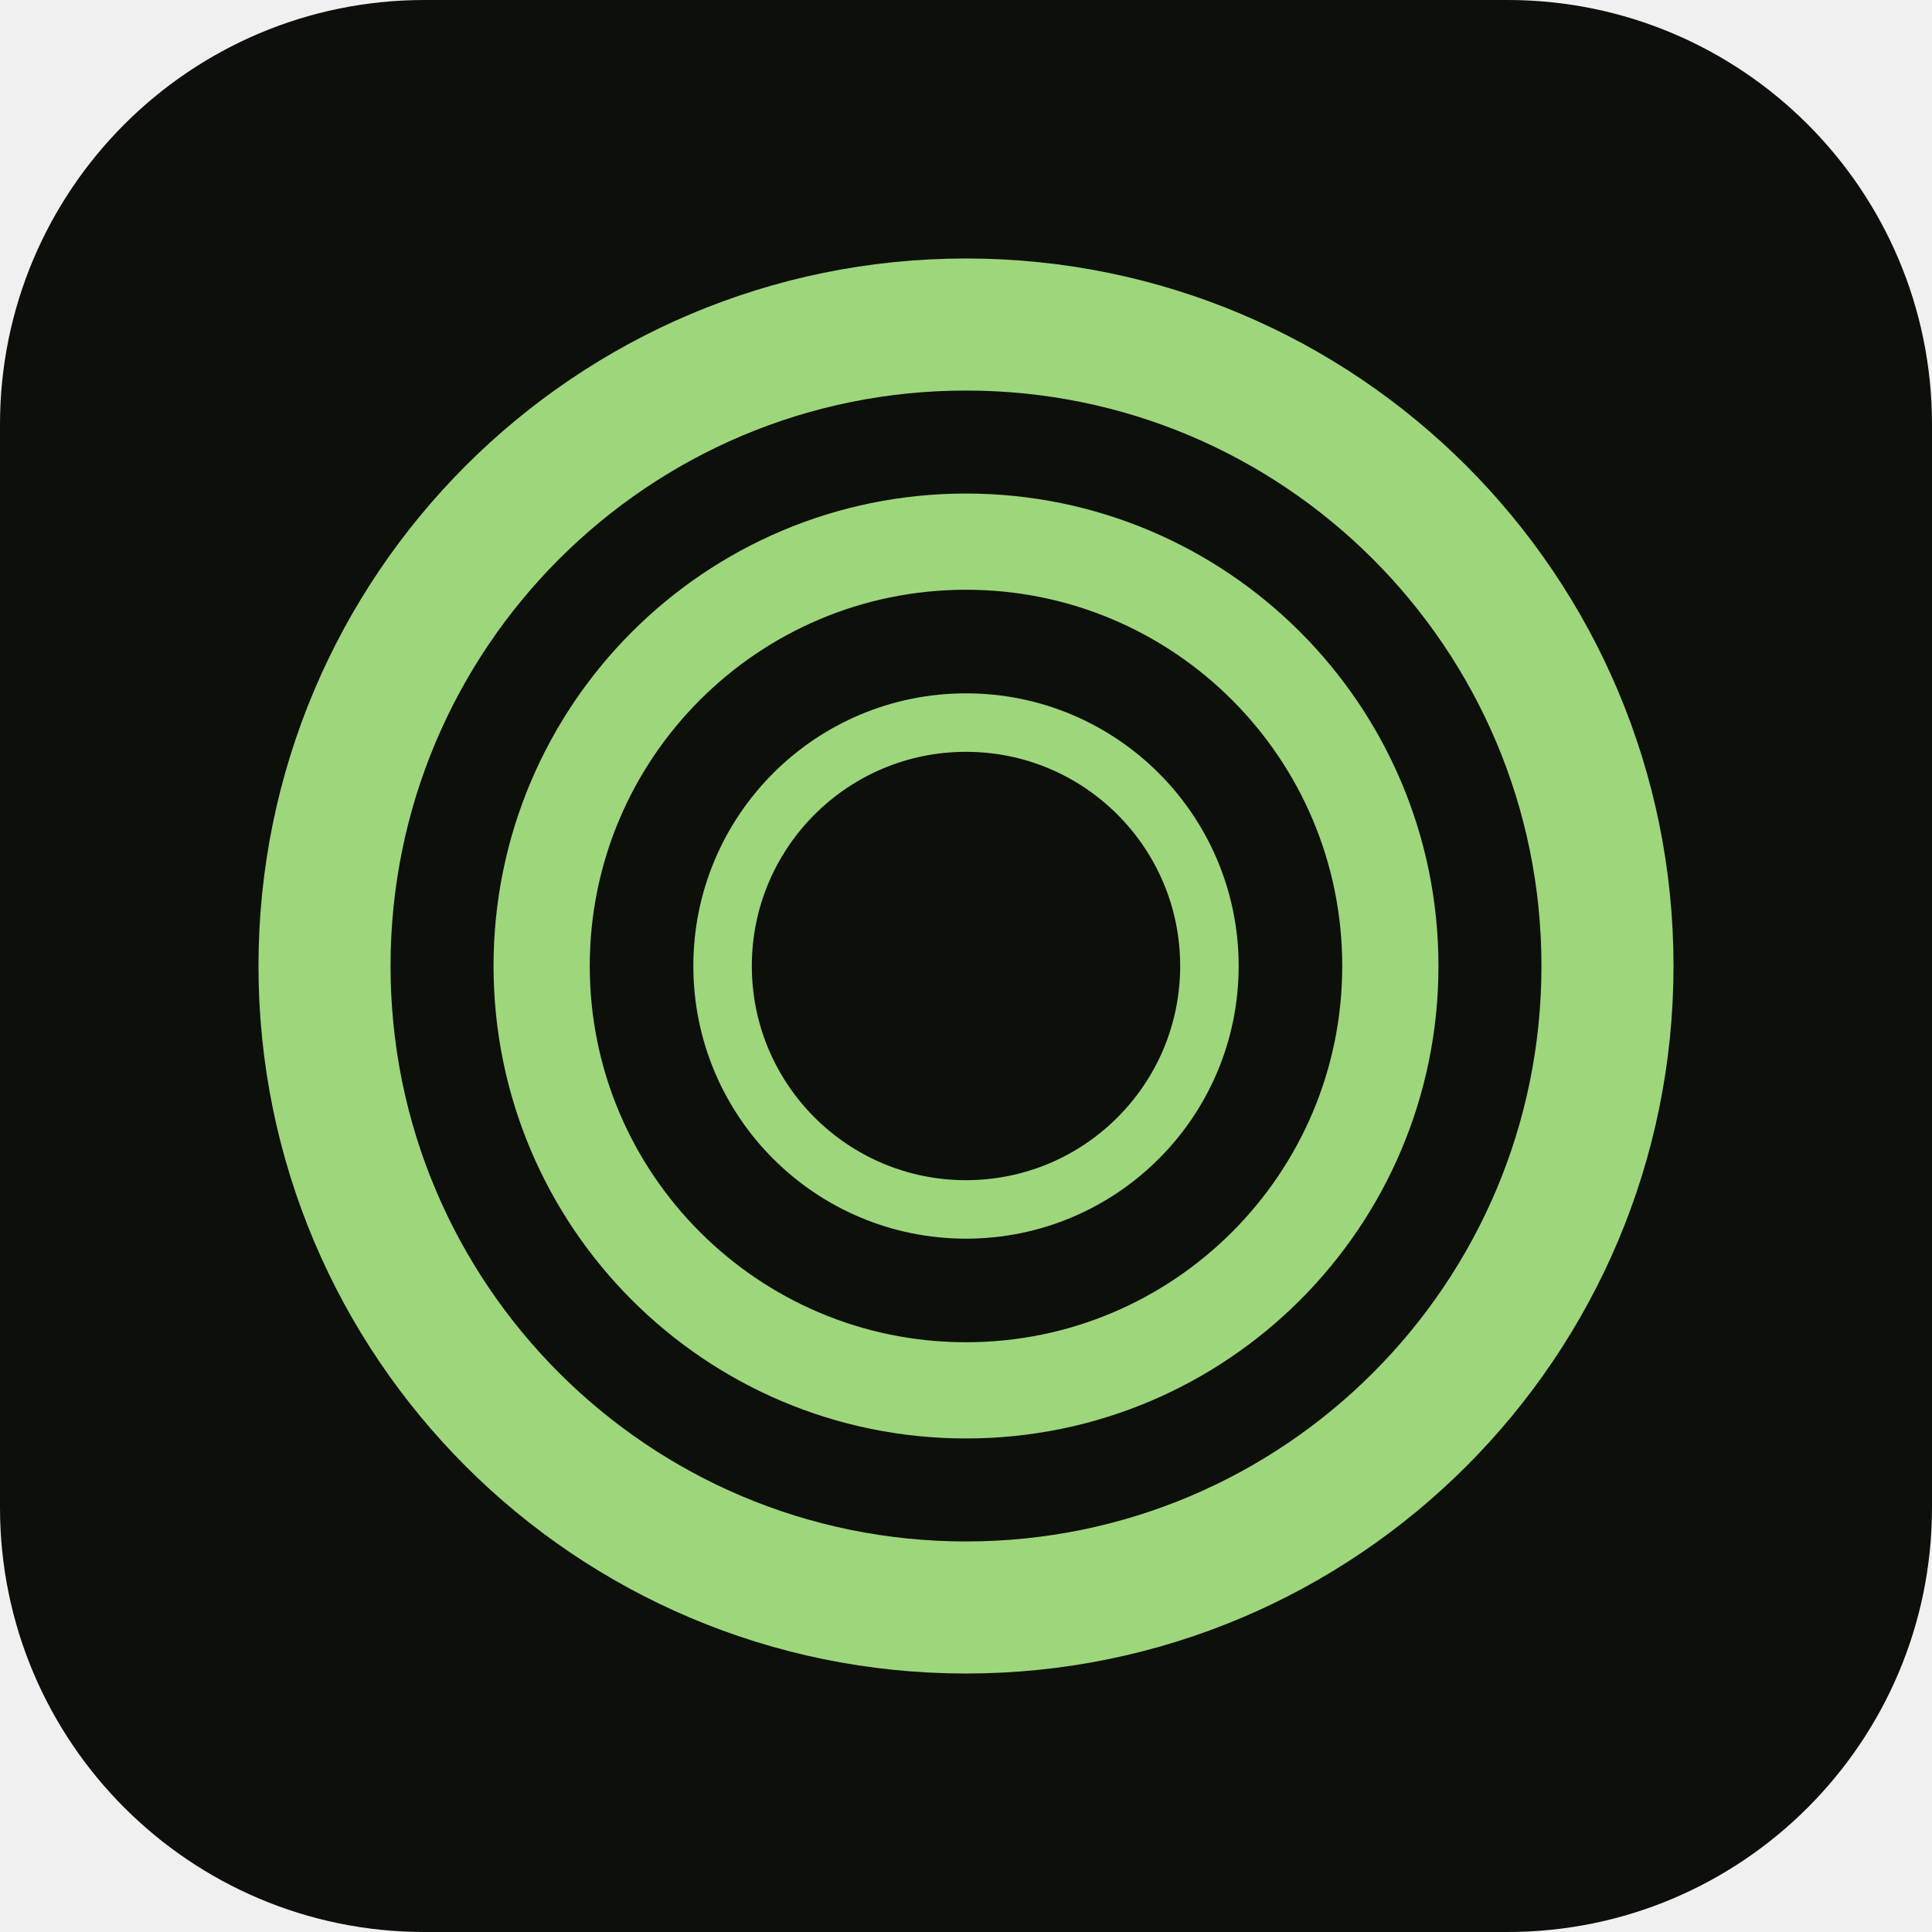
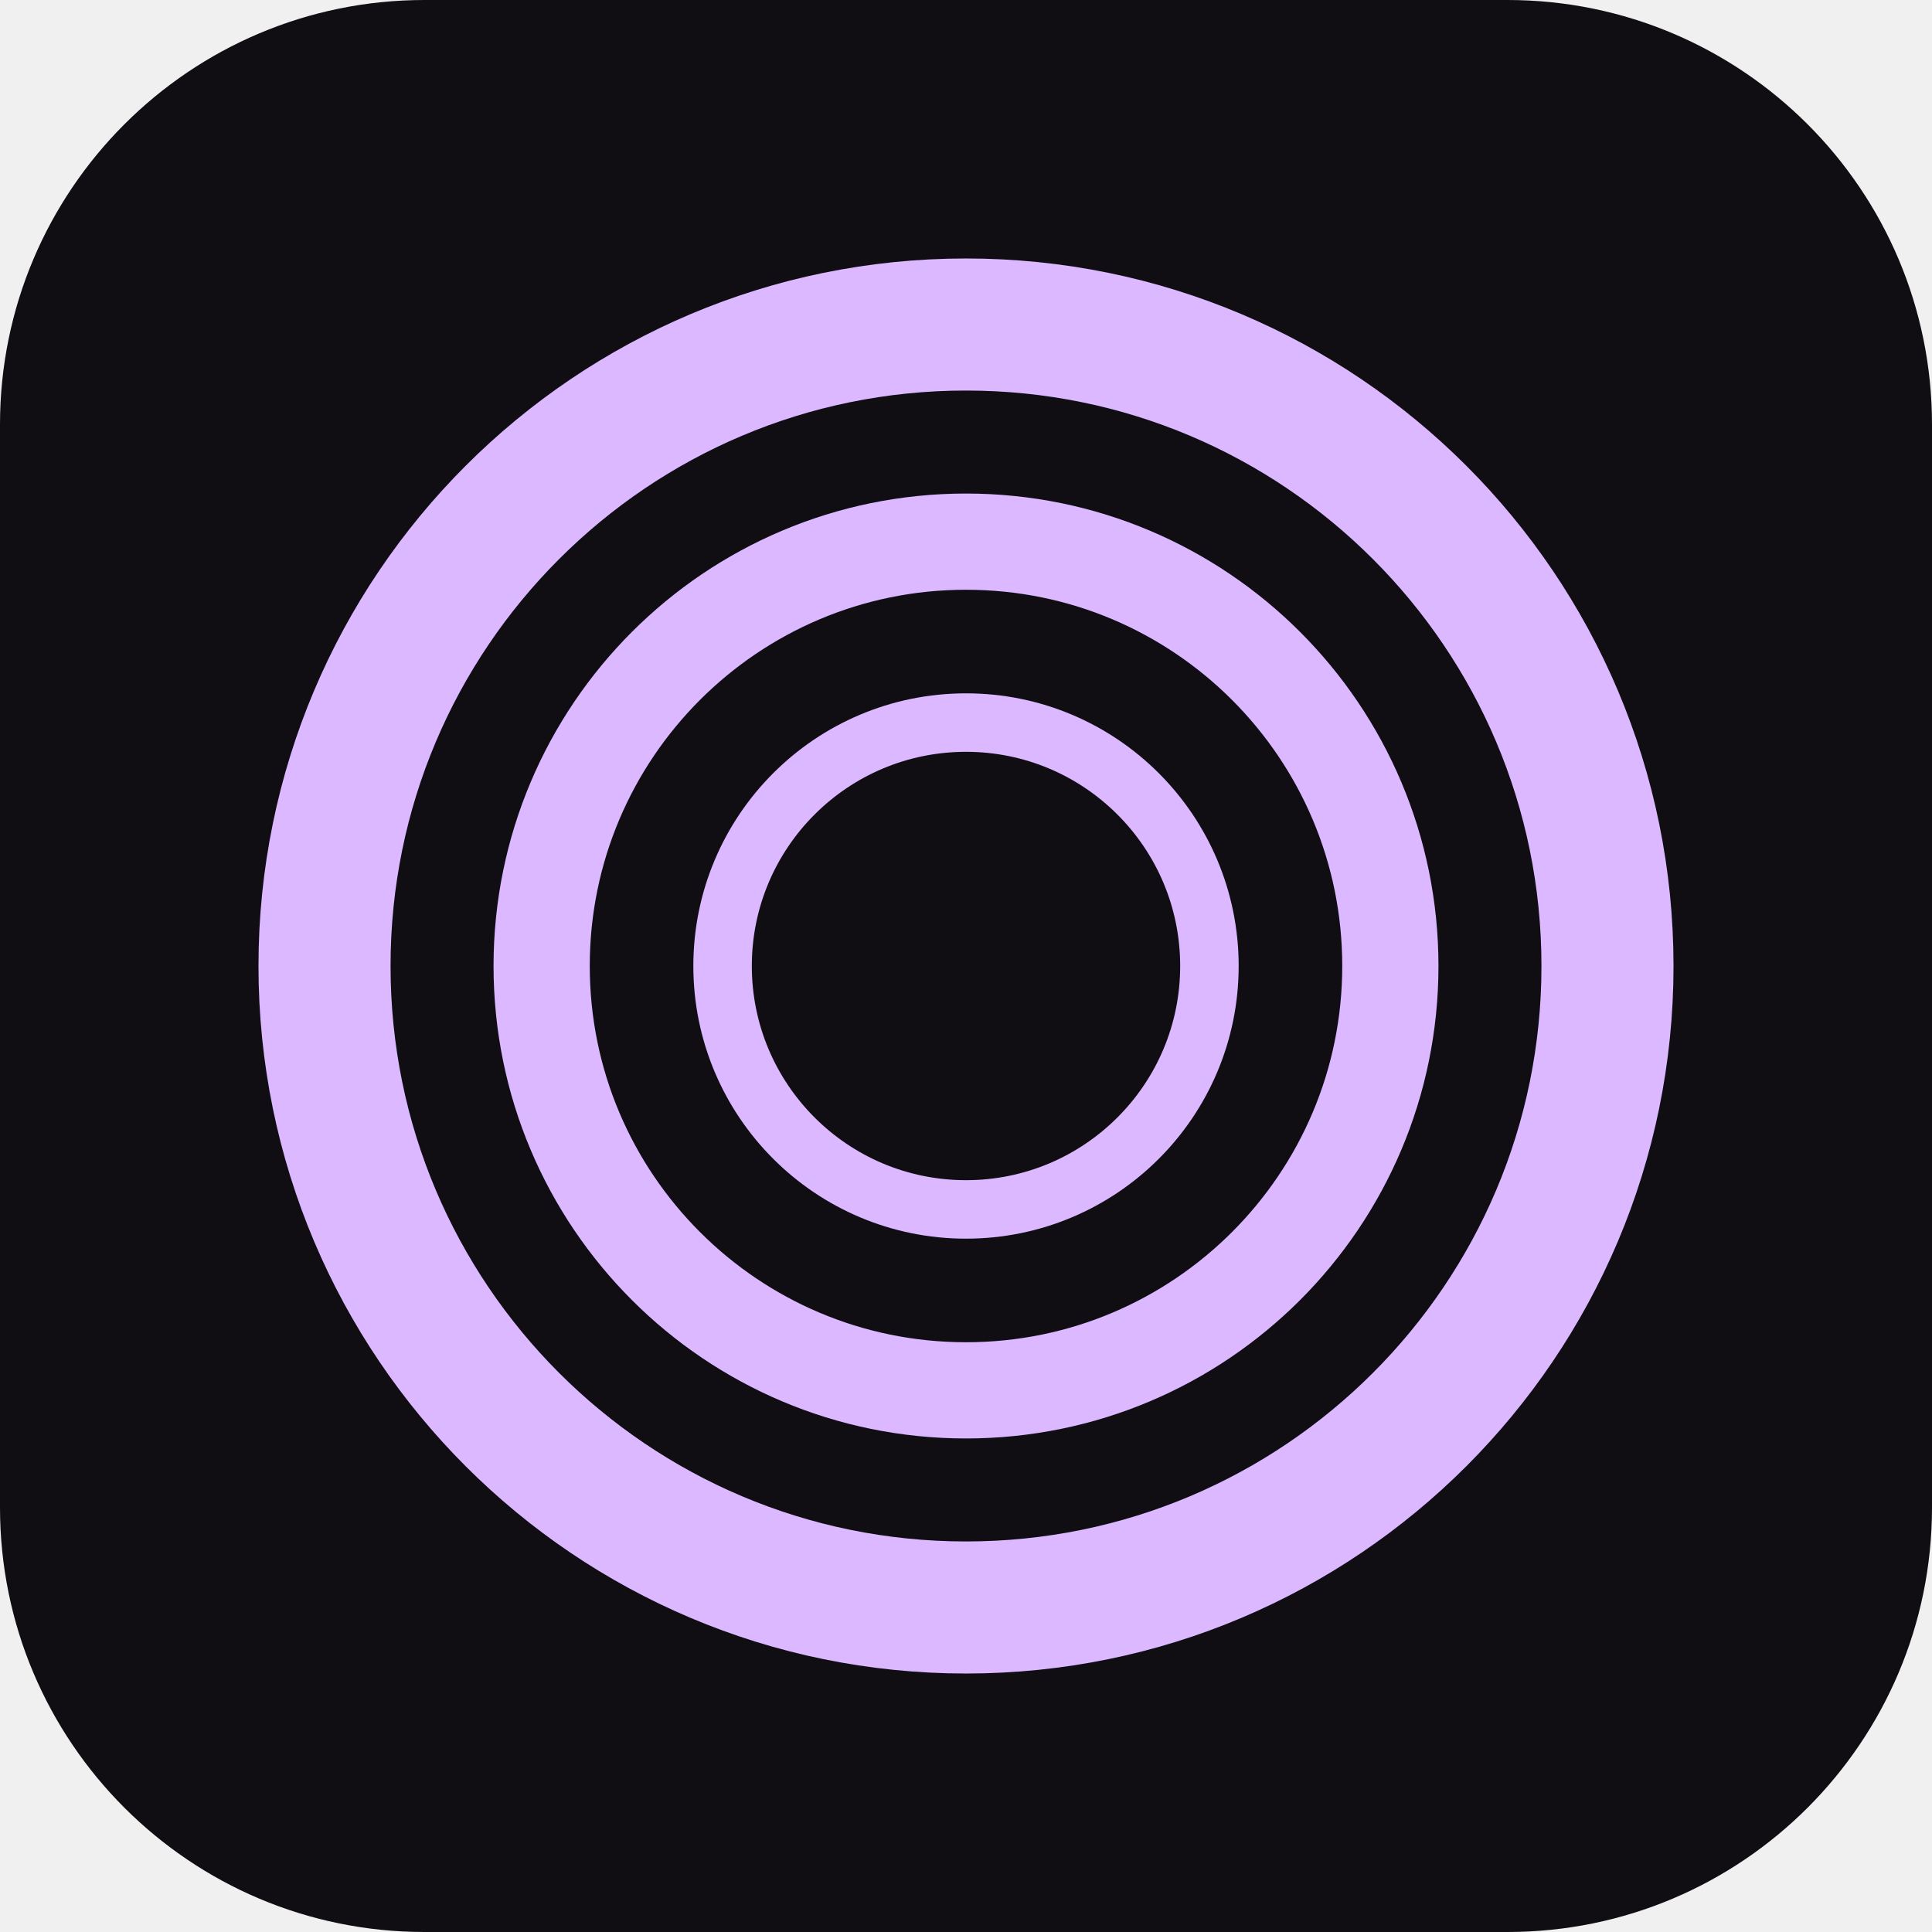
<svg xmlns="http://www.w3.org/2000/svg" width="1024" height="1024" viewBox="0 0 1024 1024" fill="none">
  <g clip-path="url(#clip0_15_9)">
-     <rect width="1024" height="1024" rx="225" fill="#0d0f0b" />
-     <circle cx="512" cy="512" r="340" stroke="#9ed67c" stroke-width="70" />
-     <circle cx="512" cy="512" r="224.915" stroke="#9ed67c" stroke-width="51" />
-     <circle cx="512" cy="512" r="129.018" stroke="#9ed67c" stroke-width="31" />
+     <rect width="1024" height="1024" rx="225" fill="#100d13" />
+     <circle cx="512" cy="512" r="340" stroke="#dbb8ff" stroke-width="70" />
+     <circle cx="512" cy="512" r="224.915" stroke="#dbb8ff" stroke-width="51" />
+     <circle cx="512" cy="512" r="129.018" stroke="#dbb8ff" stroke-width="31" />
  </g>
  <defs>
    <clipPath id="clip0_15_9">
      <rect width="1024" height="1024" fill="white" />
    </clipPath>
  </defs>
</svg>
